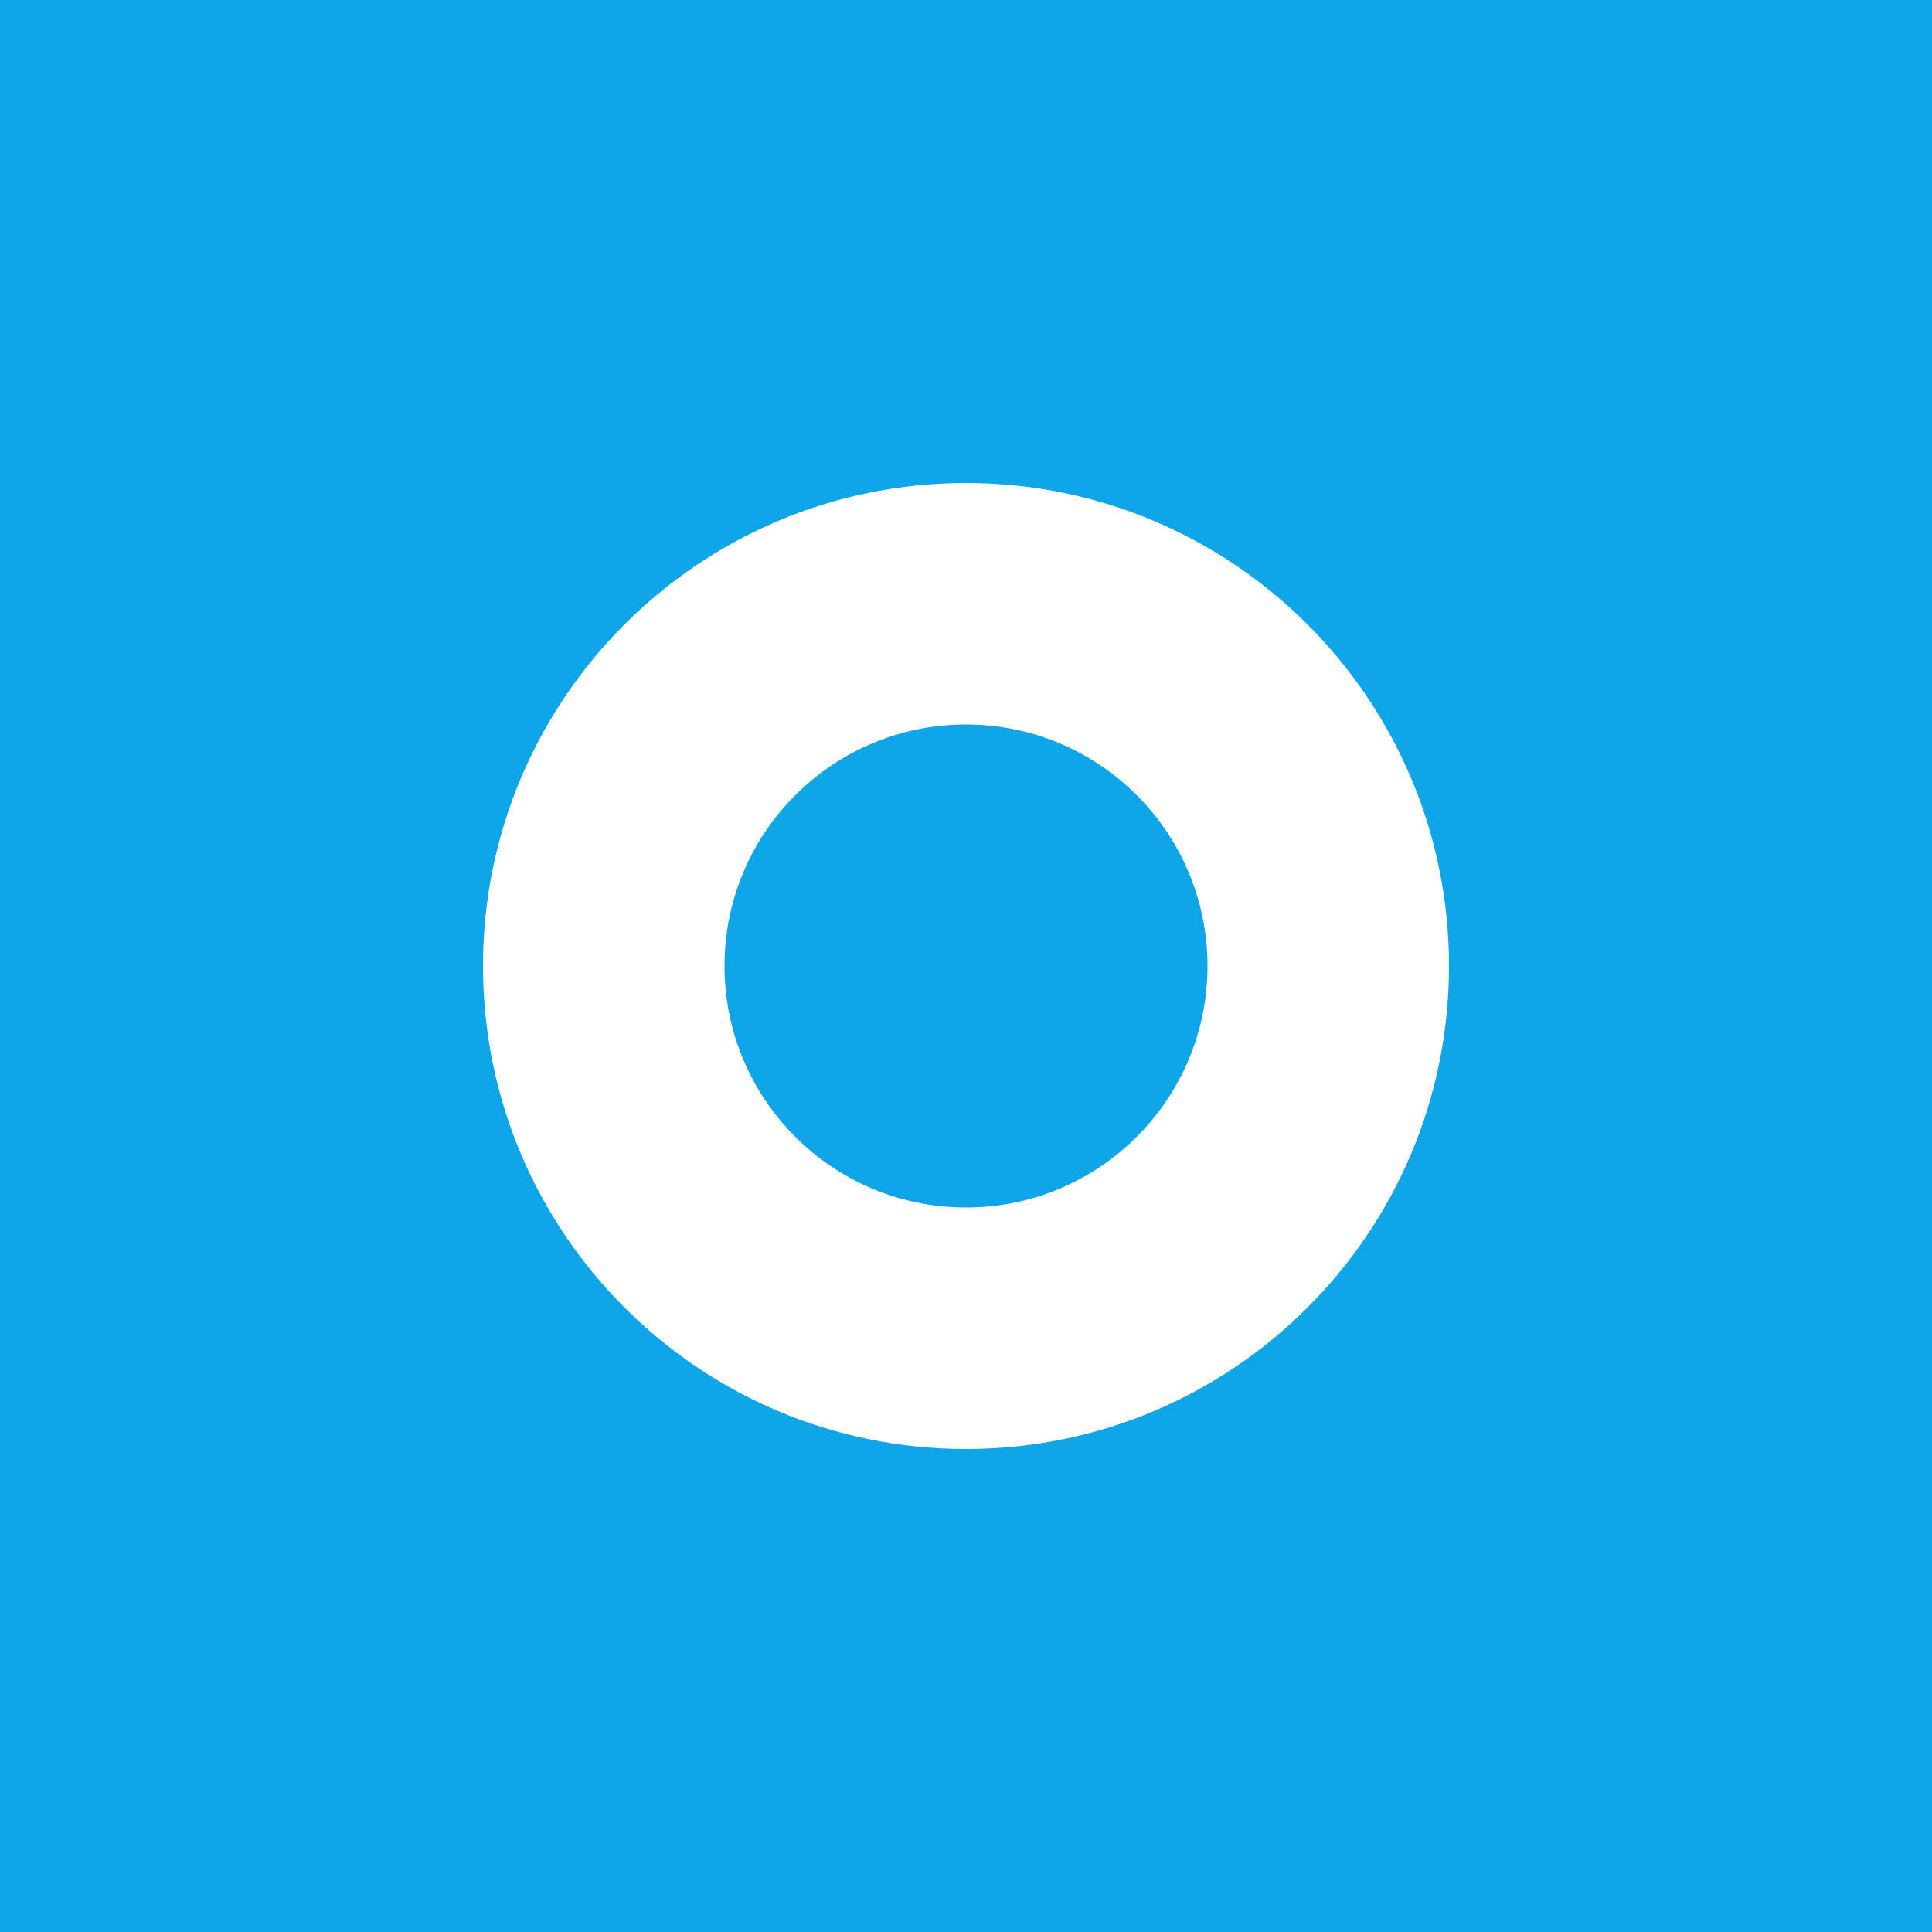
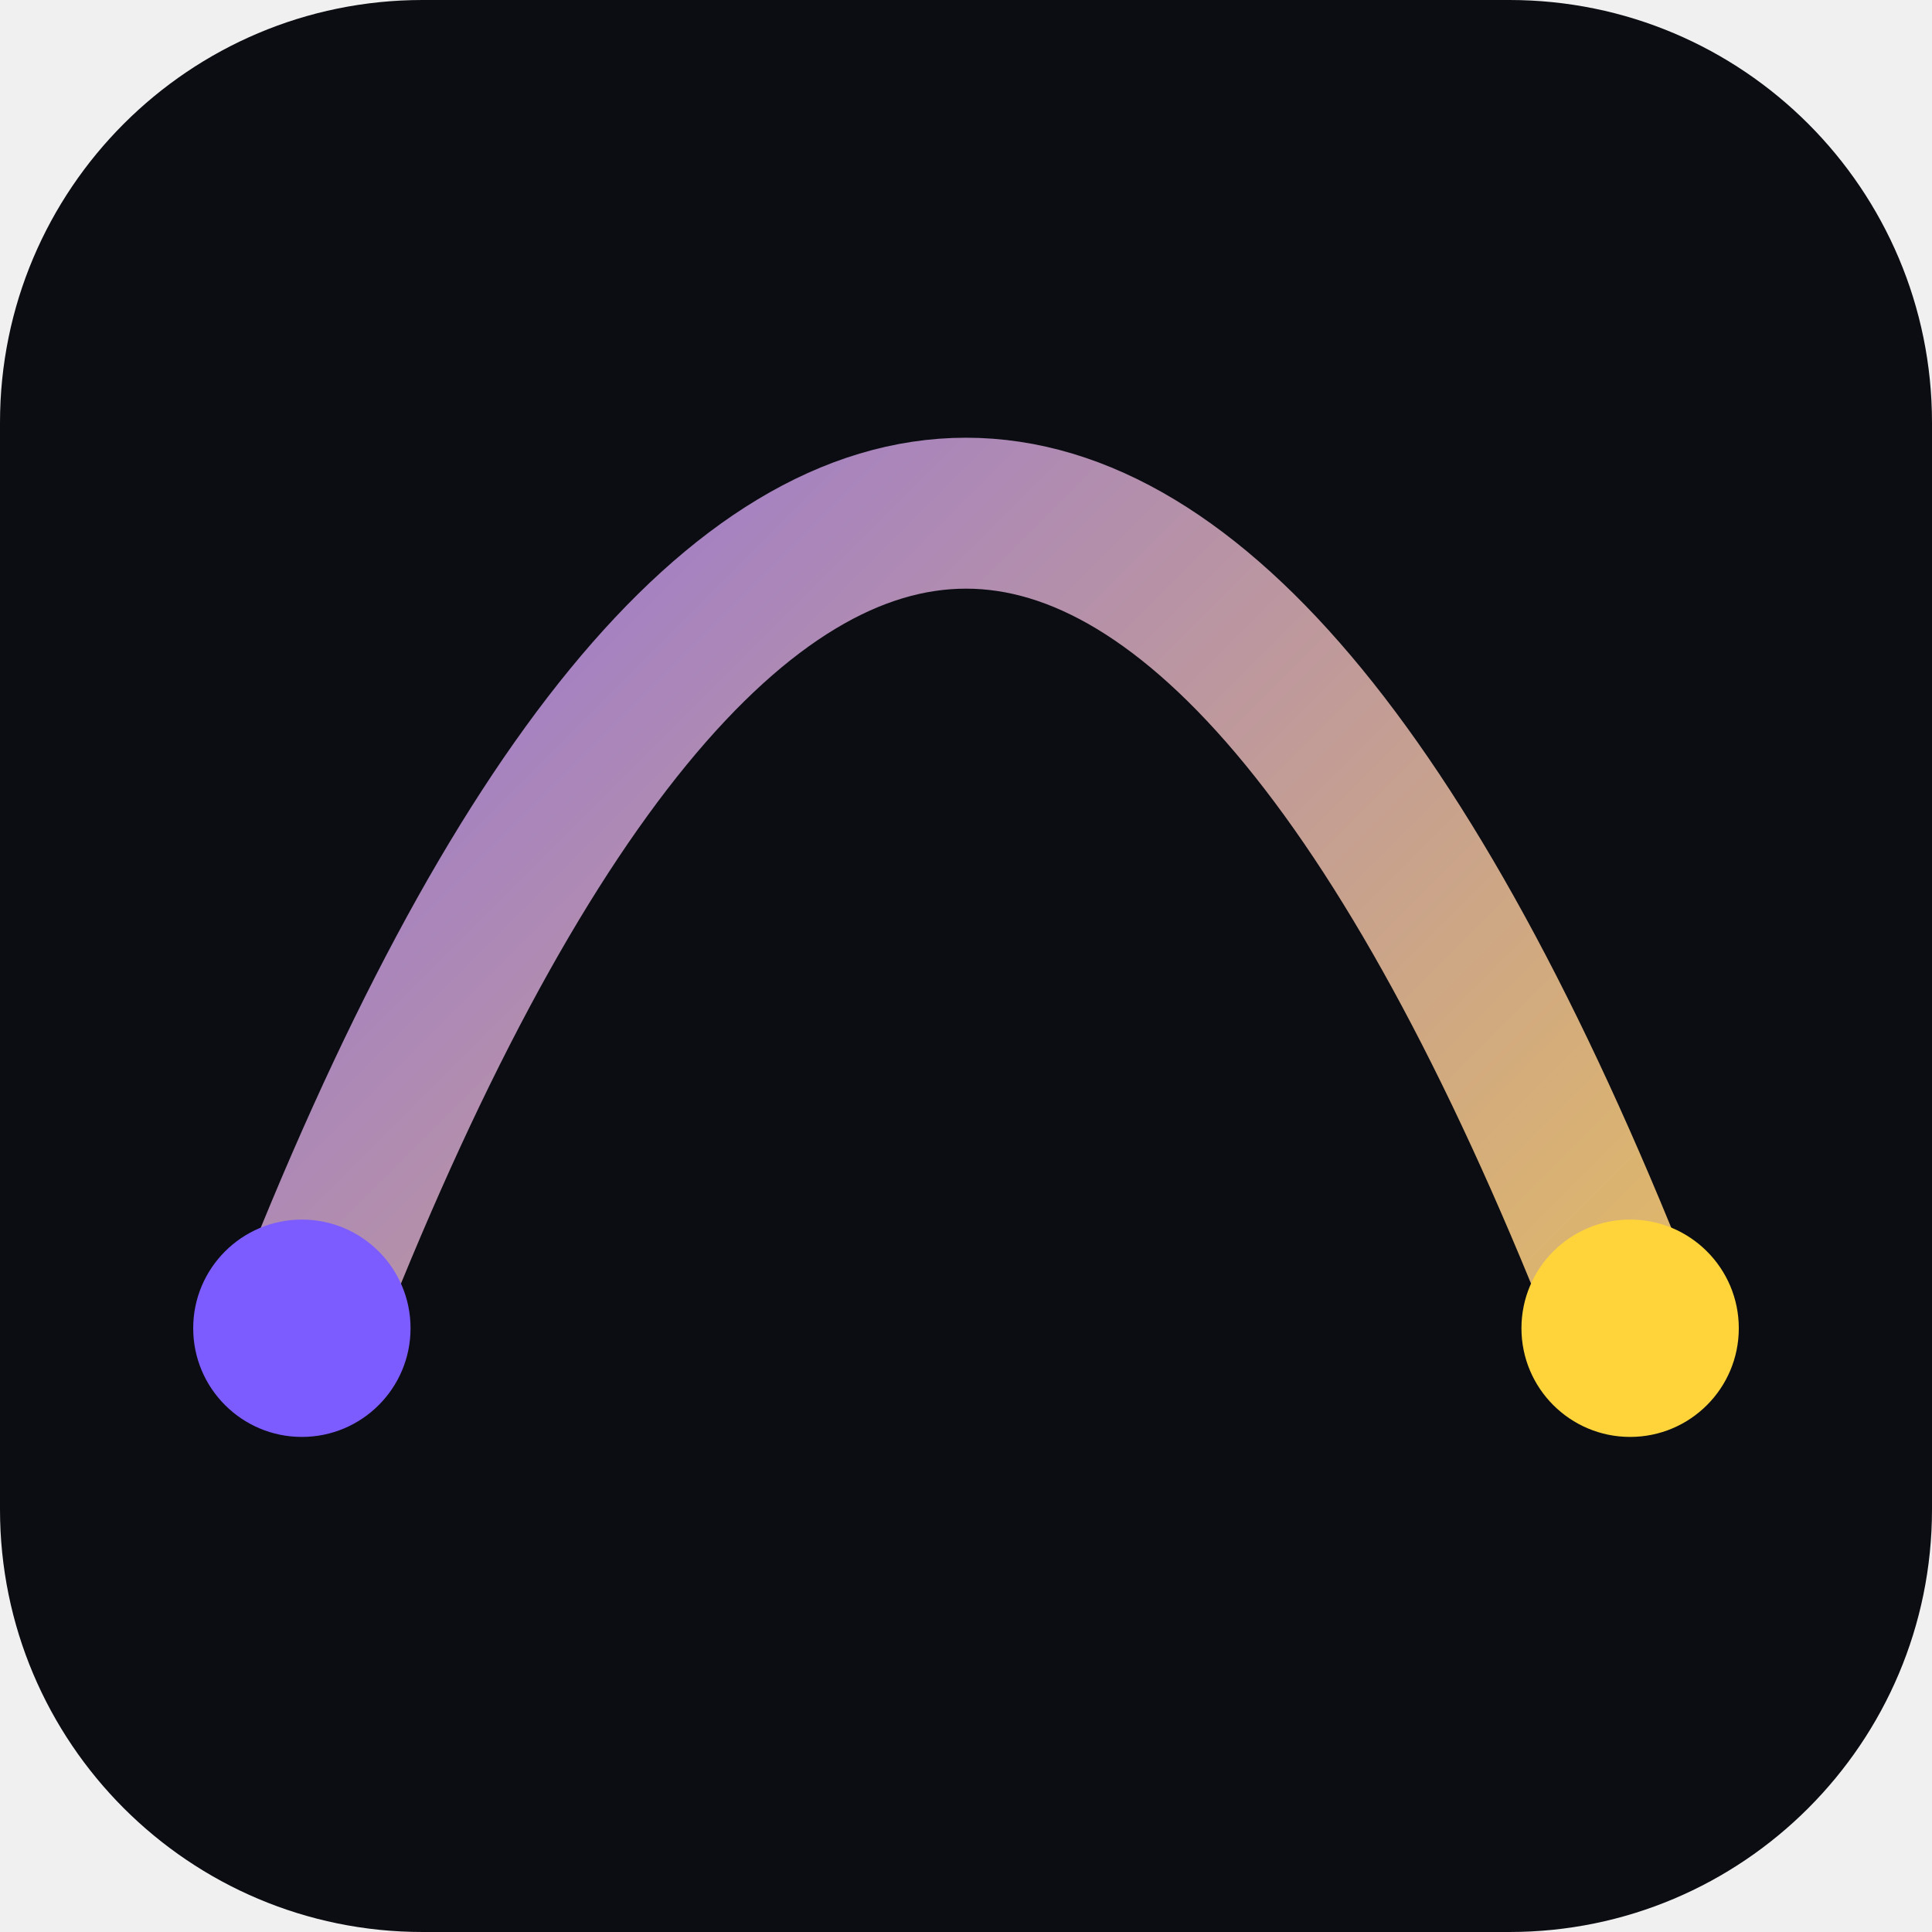
<svg xmlns="http://www.w3.org/2000/svg" viewBox="0 0 32 32">
-   <rect width="32" height="32" fill="#0ea5e9" />
-   <circle cx="16" cy="16" r="8" fill="white" />
-   <circle cx="16" cy="16" r="4" fill="#0ea5e9" />
+   <defs>
+     <linearGradient id="g" x1="0" y1="0" x2="32" y2="32" gradientUnits="userSpaceOnUse">
+       <stop stop-color="#7c5cff" />
+       <stop offset="1" stop-color="#ffd43b" />
+     </linearGradient>
+   </defs>
+   <rect width="32" height="32" rx="7" fill="#0b0d12" />
+   <path d="M5 22 C 12 4, 20 4, 27 22" stroke="url(#g)" stroke-width="2.5" stroke-linecap="round" fill="none" />
+   <circle cx="5" cy="22" r="1.8" fill="#7c5cff" />
+   <circle cx="27" cy="22" r="1.8" fill="#ffd43b" />
</svg>
